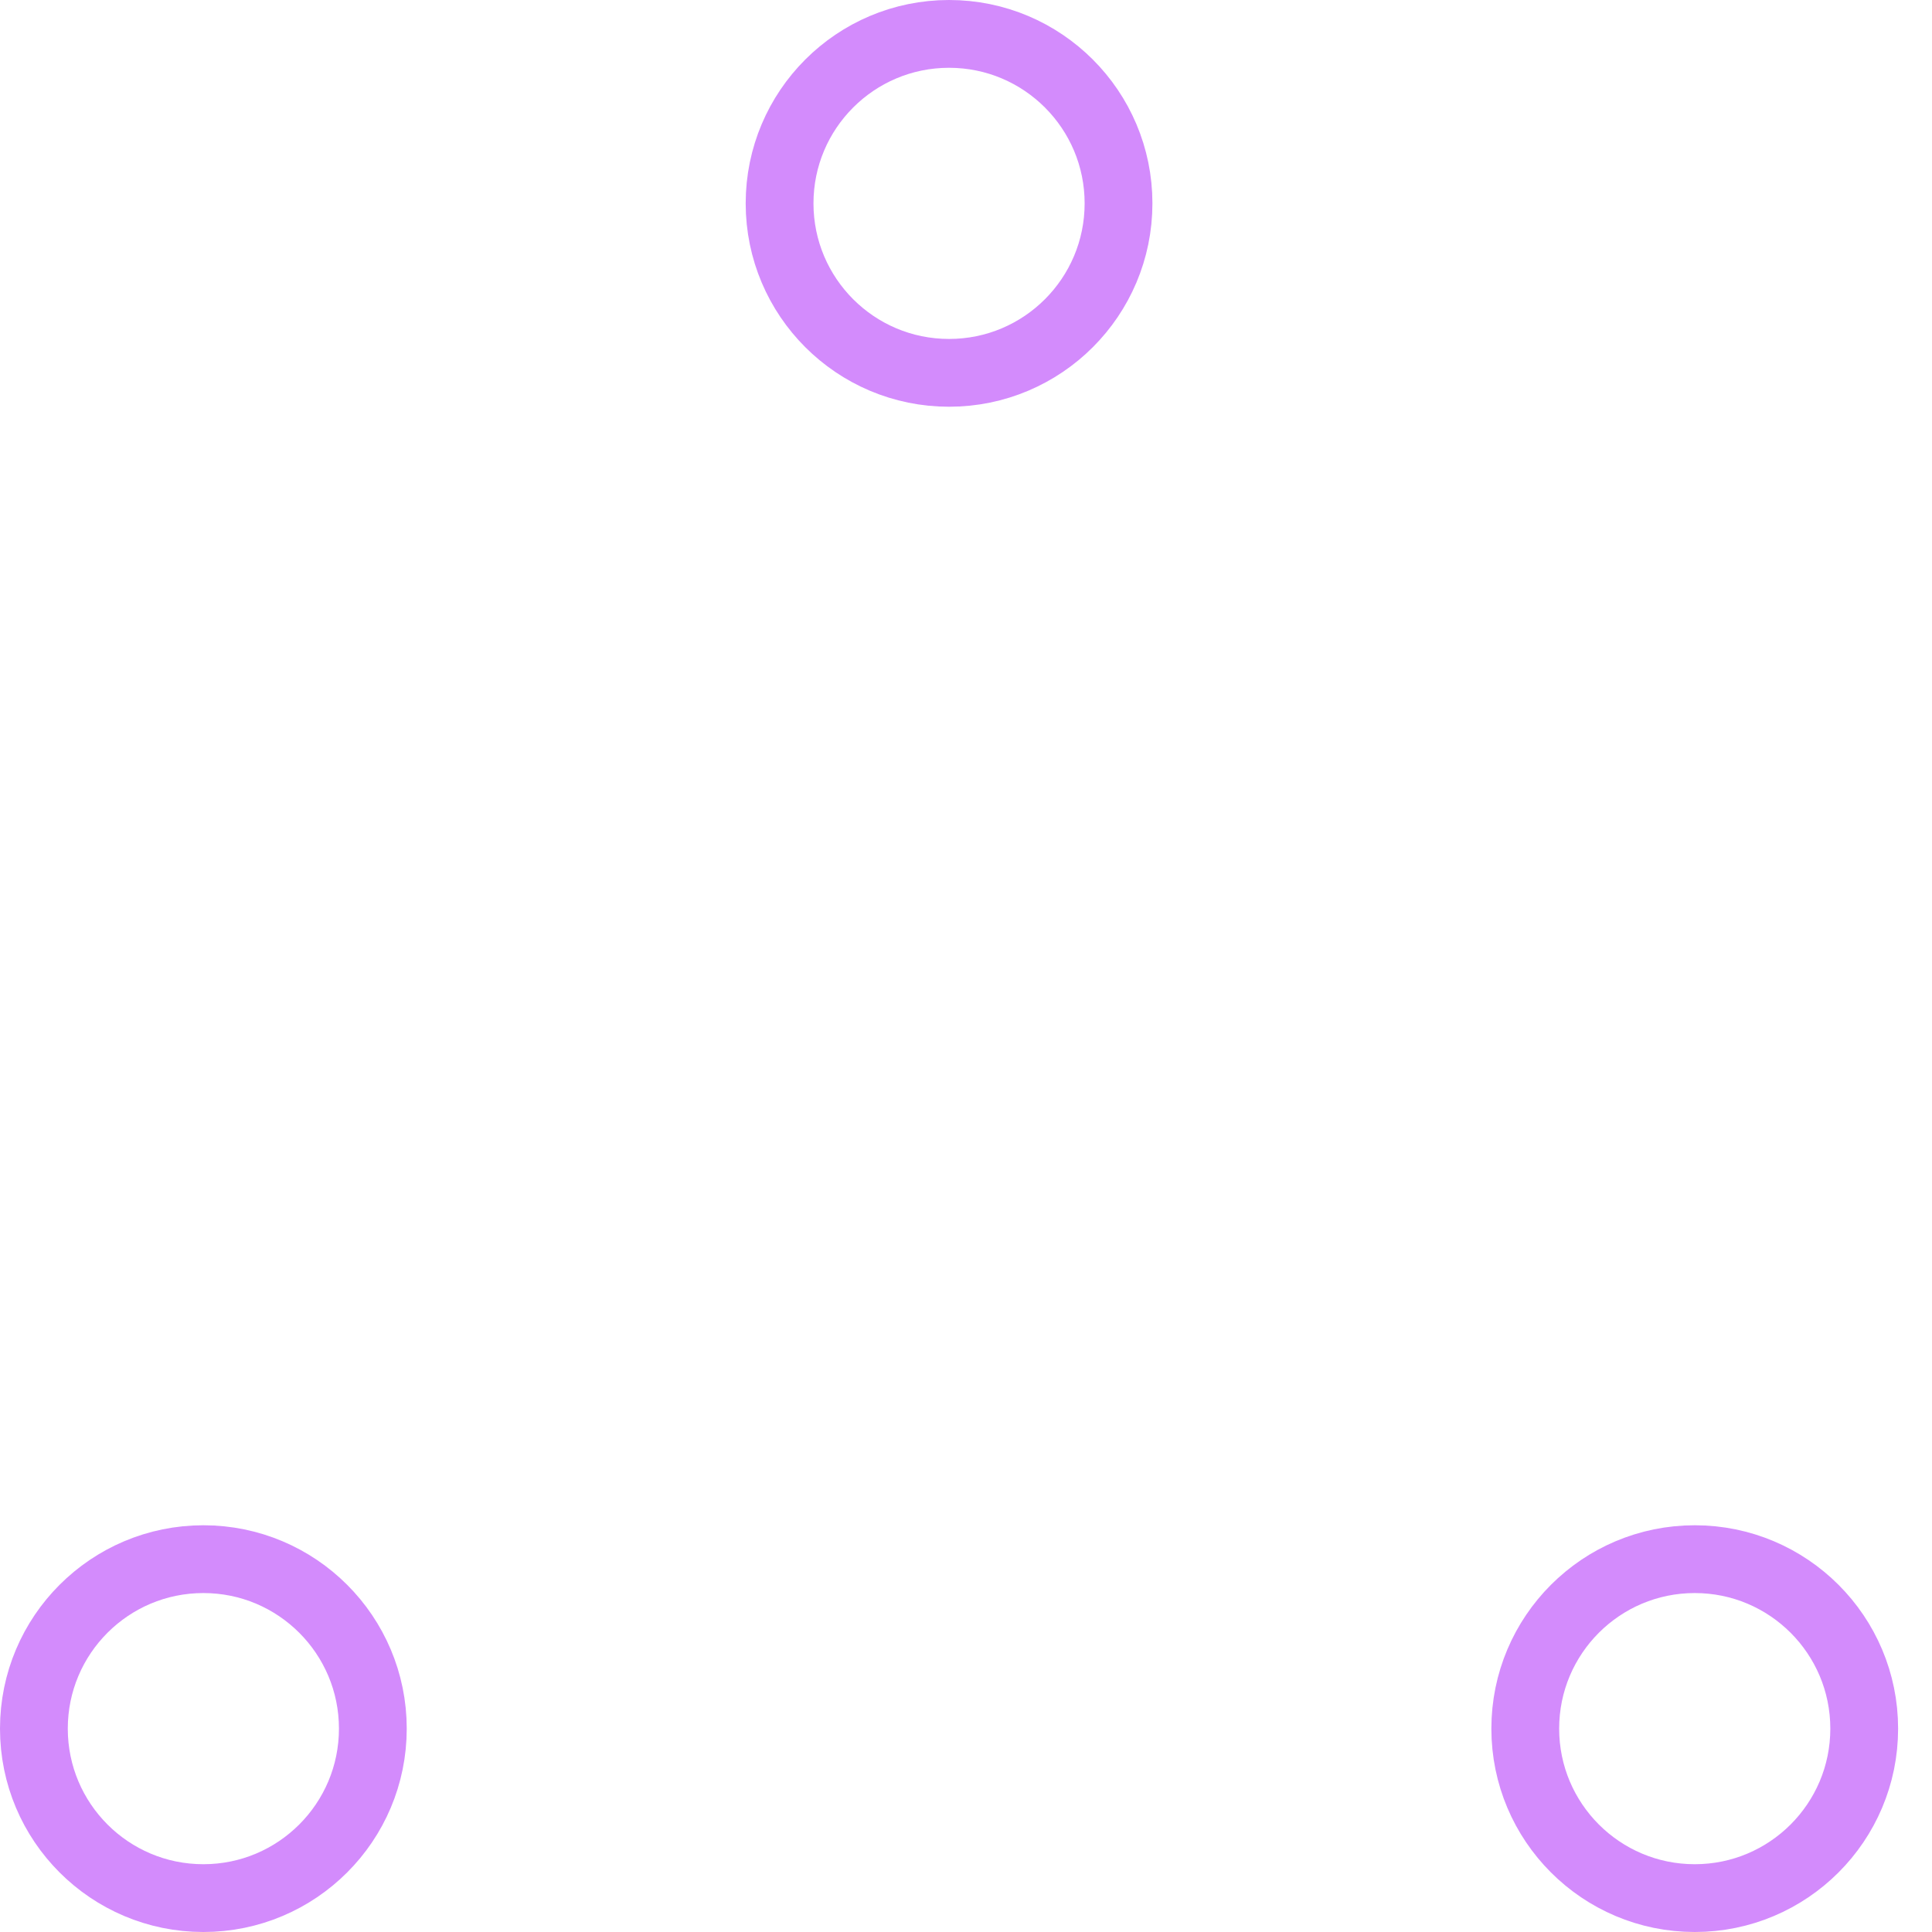
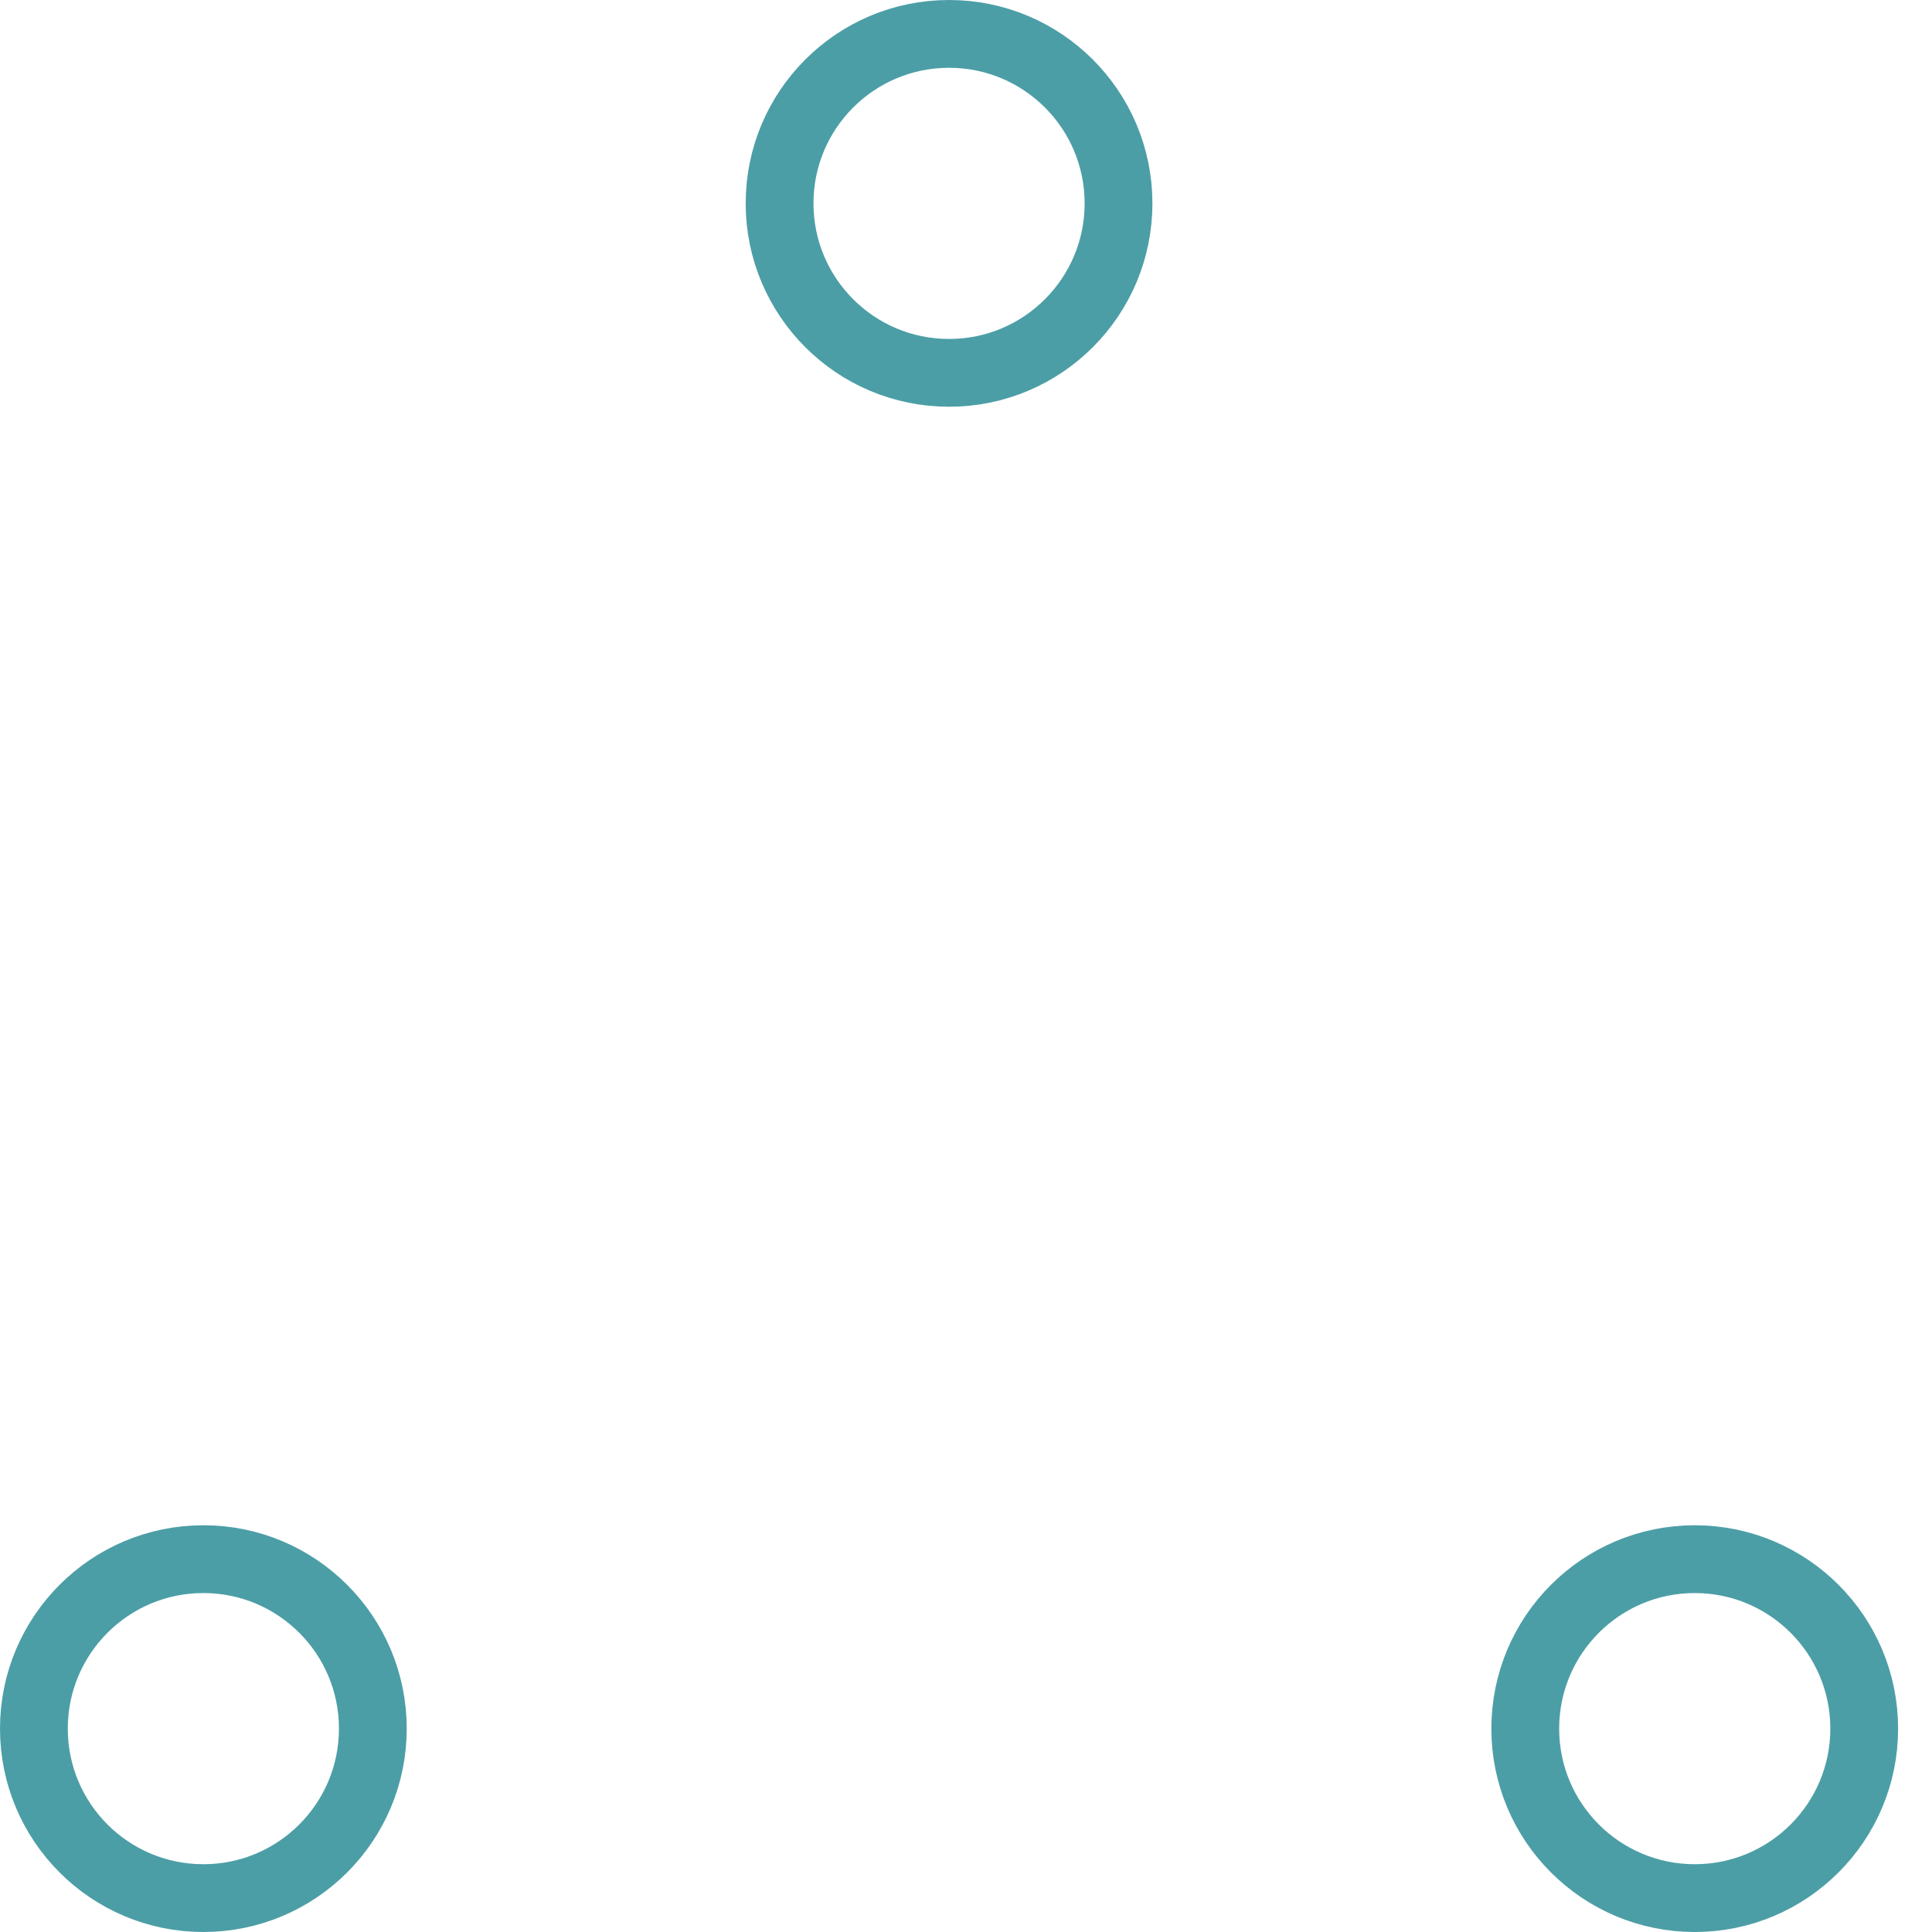
- <svg xmlns="http://www.w3.org/2000/svg" width="80" height="80" viewBox="0 0 57 57" stroke="#d38bfc">
+ <svg xmlns="http://www.w3.org/2000/svg" width="80" height="80" viewBox="0 0 57 57" stroke="#4C9EA6">
  <g fill="none" fill-rule="evenodd">
    <g transform="translate(1 1)" stroke-width="2">
      <circle cx="5" cy="50" r="5">
        <animate attributeName="cy" begin="0s" dur="2.2s" values="50;5;50;50" calcMode="linear" repeatCount="indefinite" />
        <animate attributeName="cx" begin="0s" dur="2.2s" values="5;27;49;5" calcMode="linear" repeatCount="indefinite" />
      </circle>
      <circle cx="27" cy="5" r="5">
        <animate attributeName="cy" begin="0s" dur="2.2s" from="5" to="5" values="5;50;50;5" calcMode="linear" repeatCount="indefinite" />
        <animate attributeName="cx" begin="0s" dur="2.2s" from="27" to="27" values="27;49;5;27" calcMode="linear" repeatCount="indefinite" />
      </circle>
      <circle cx="49" cy="50" r="5">
        <animate attributeName="cy" begin="0s" dur="2.2s" values="50;50;5;50" calcMode="linear" repeatCount="indefinite" />
        <animate attributeName="cx" from="49" to="49" begin="0s" dur="2.2s" values="49;5;27;49" calcMode="linear" repeatCount="indefinite" />
      </circle>
    </g>
  </g>
</svg>
